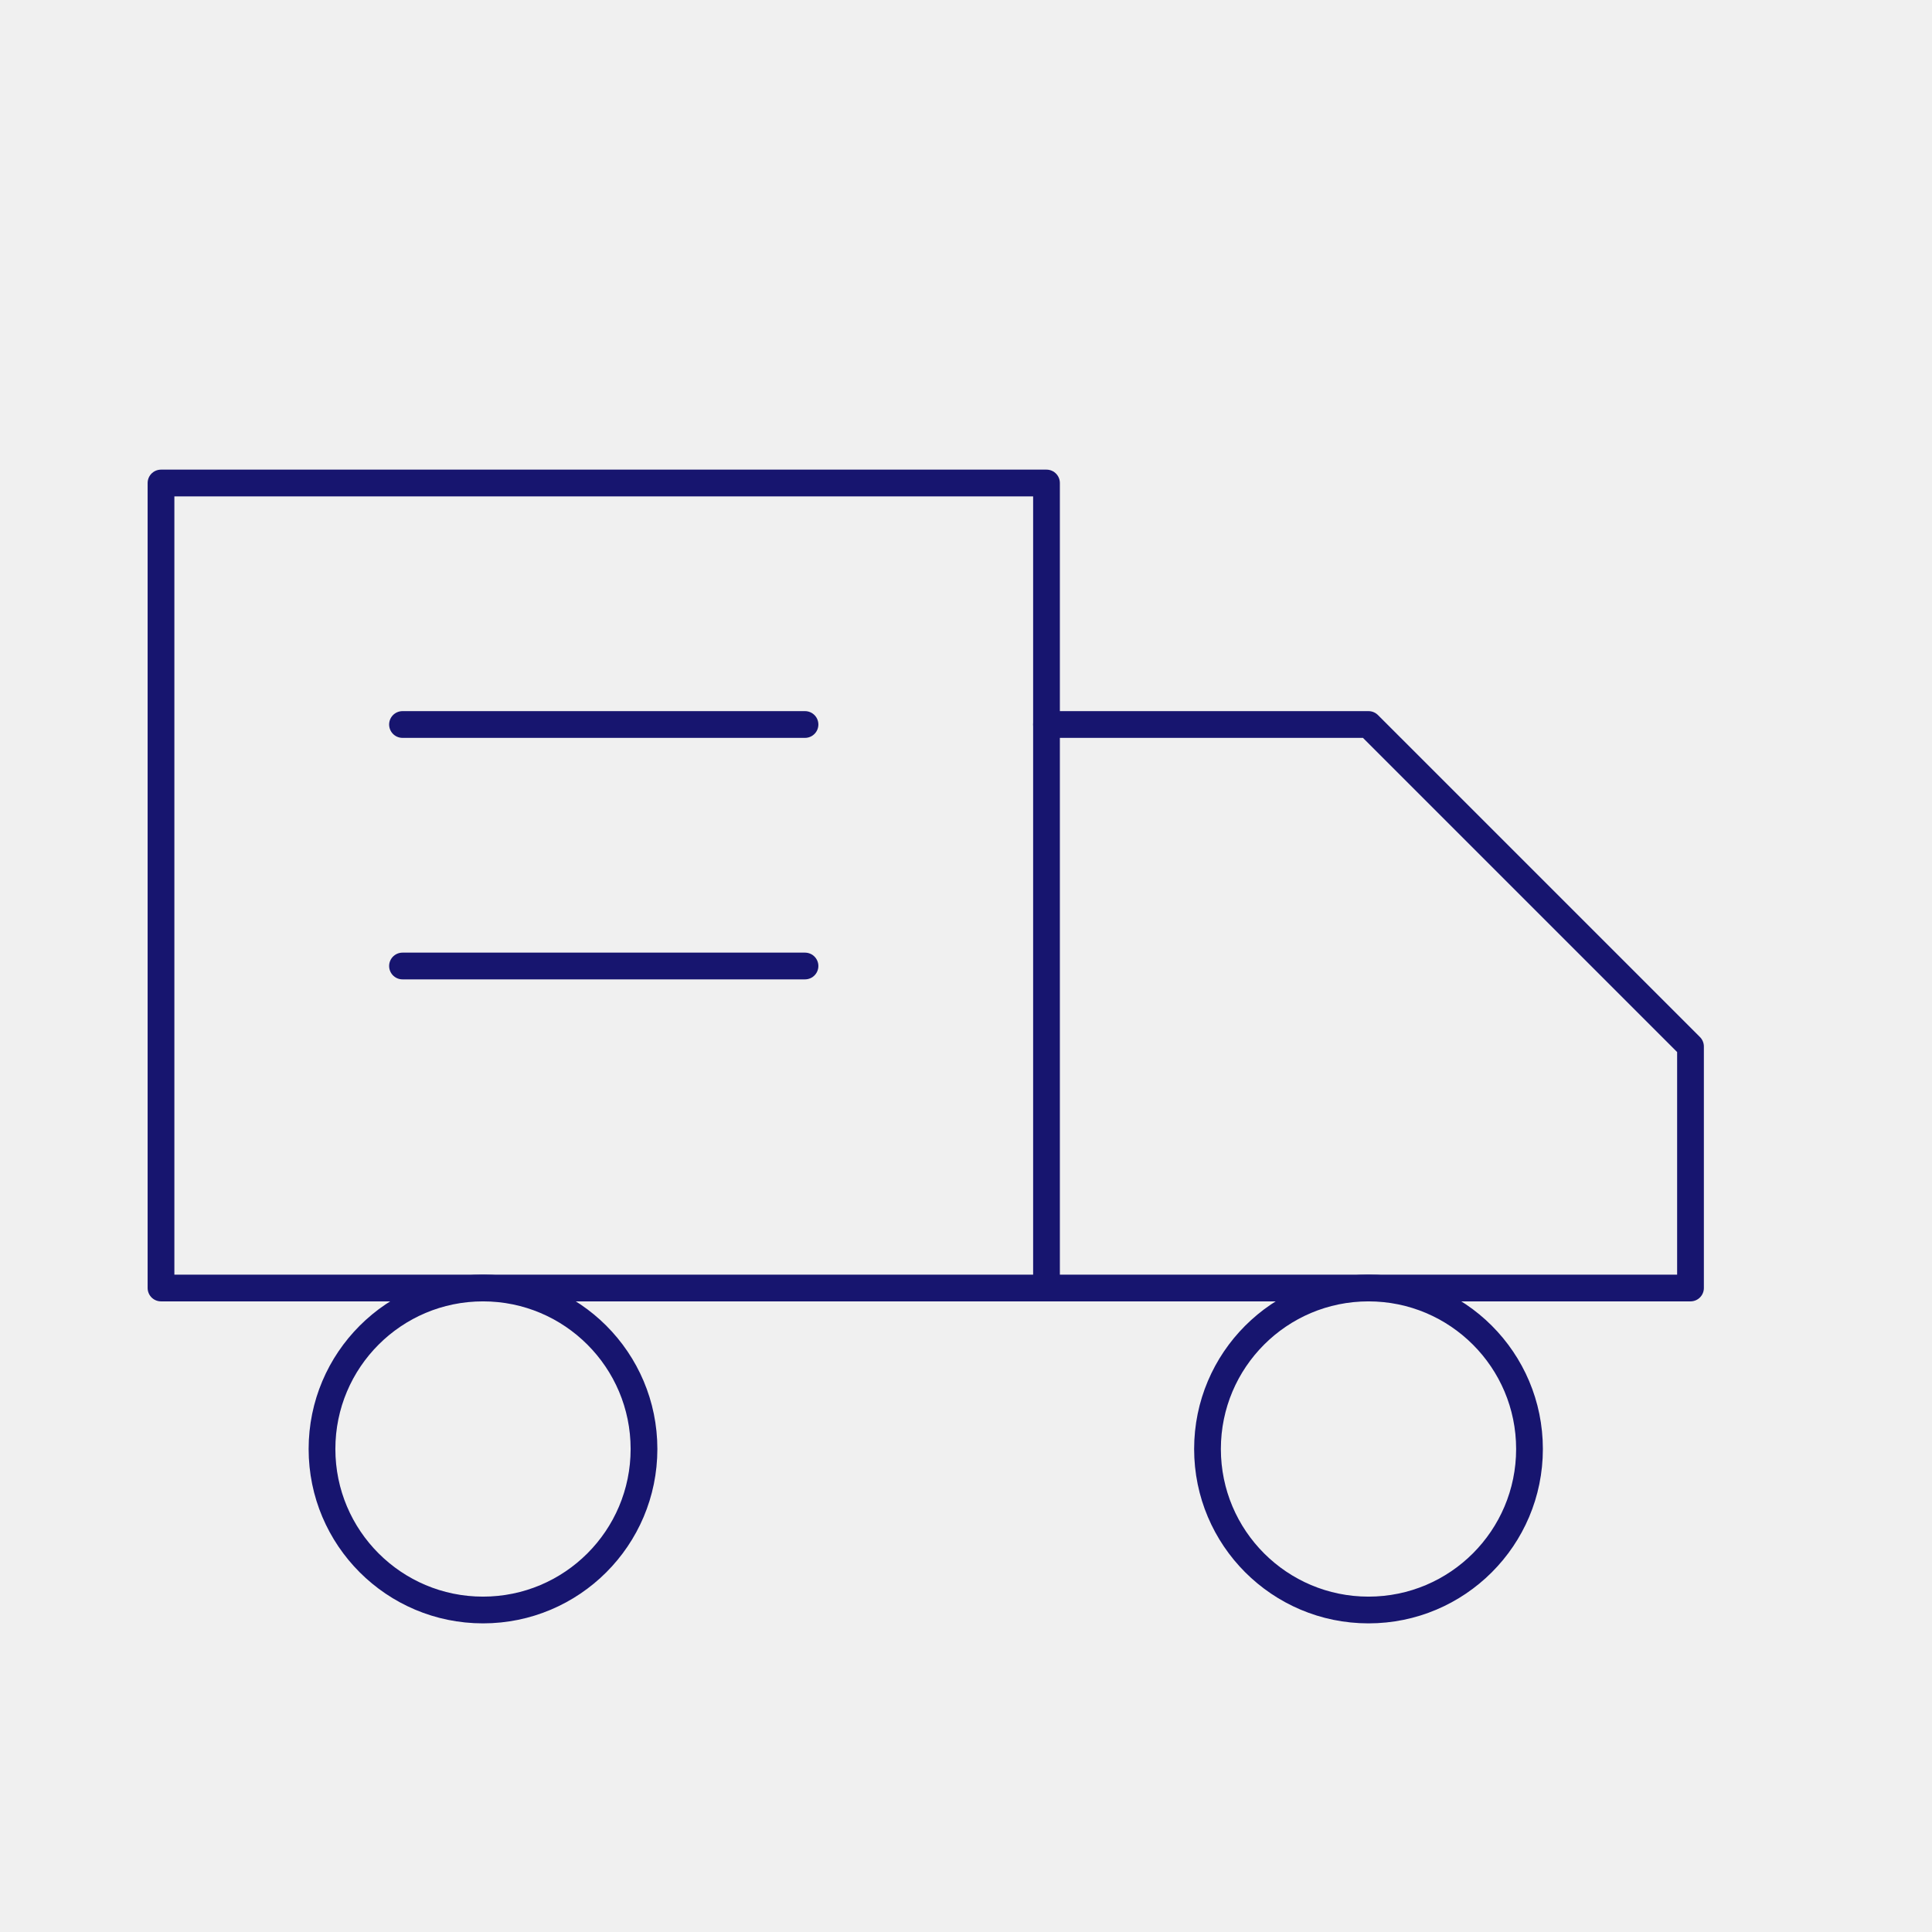
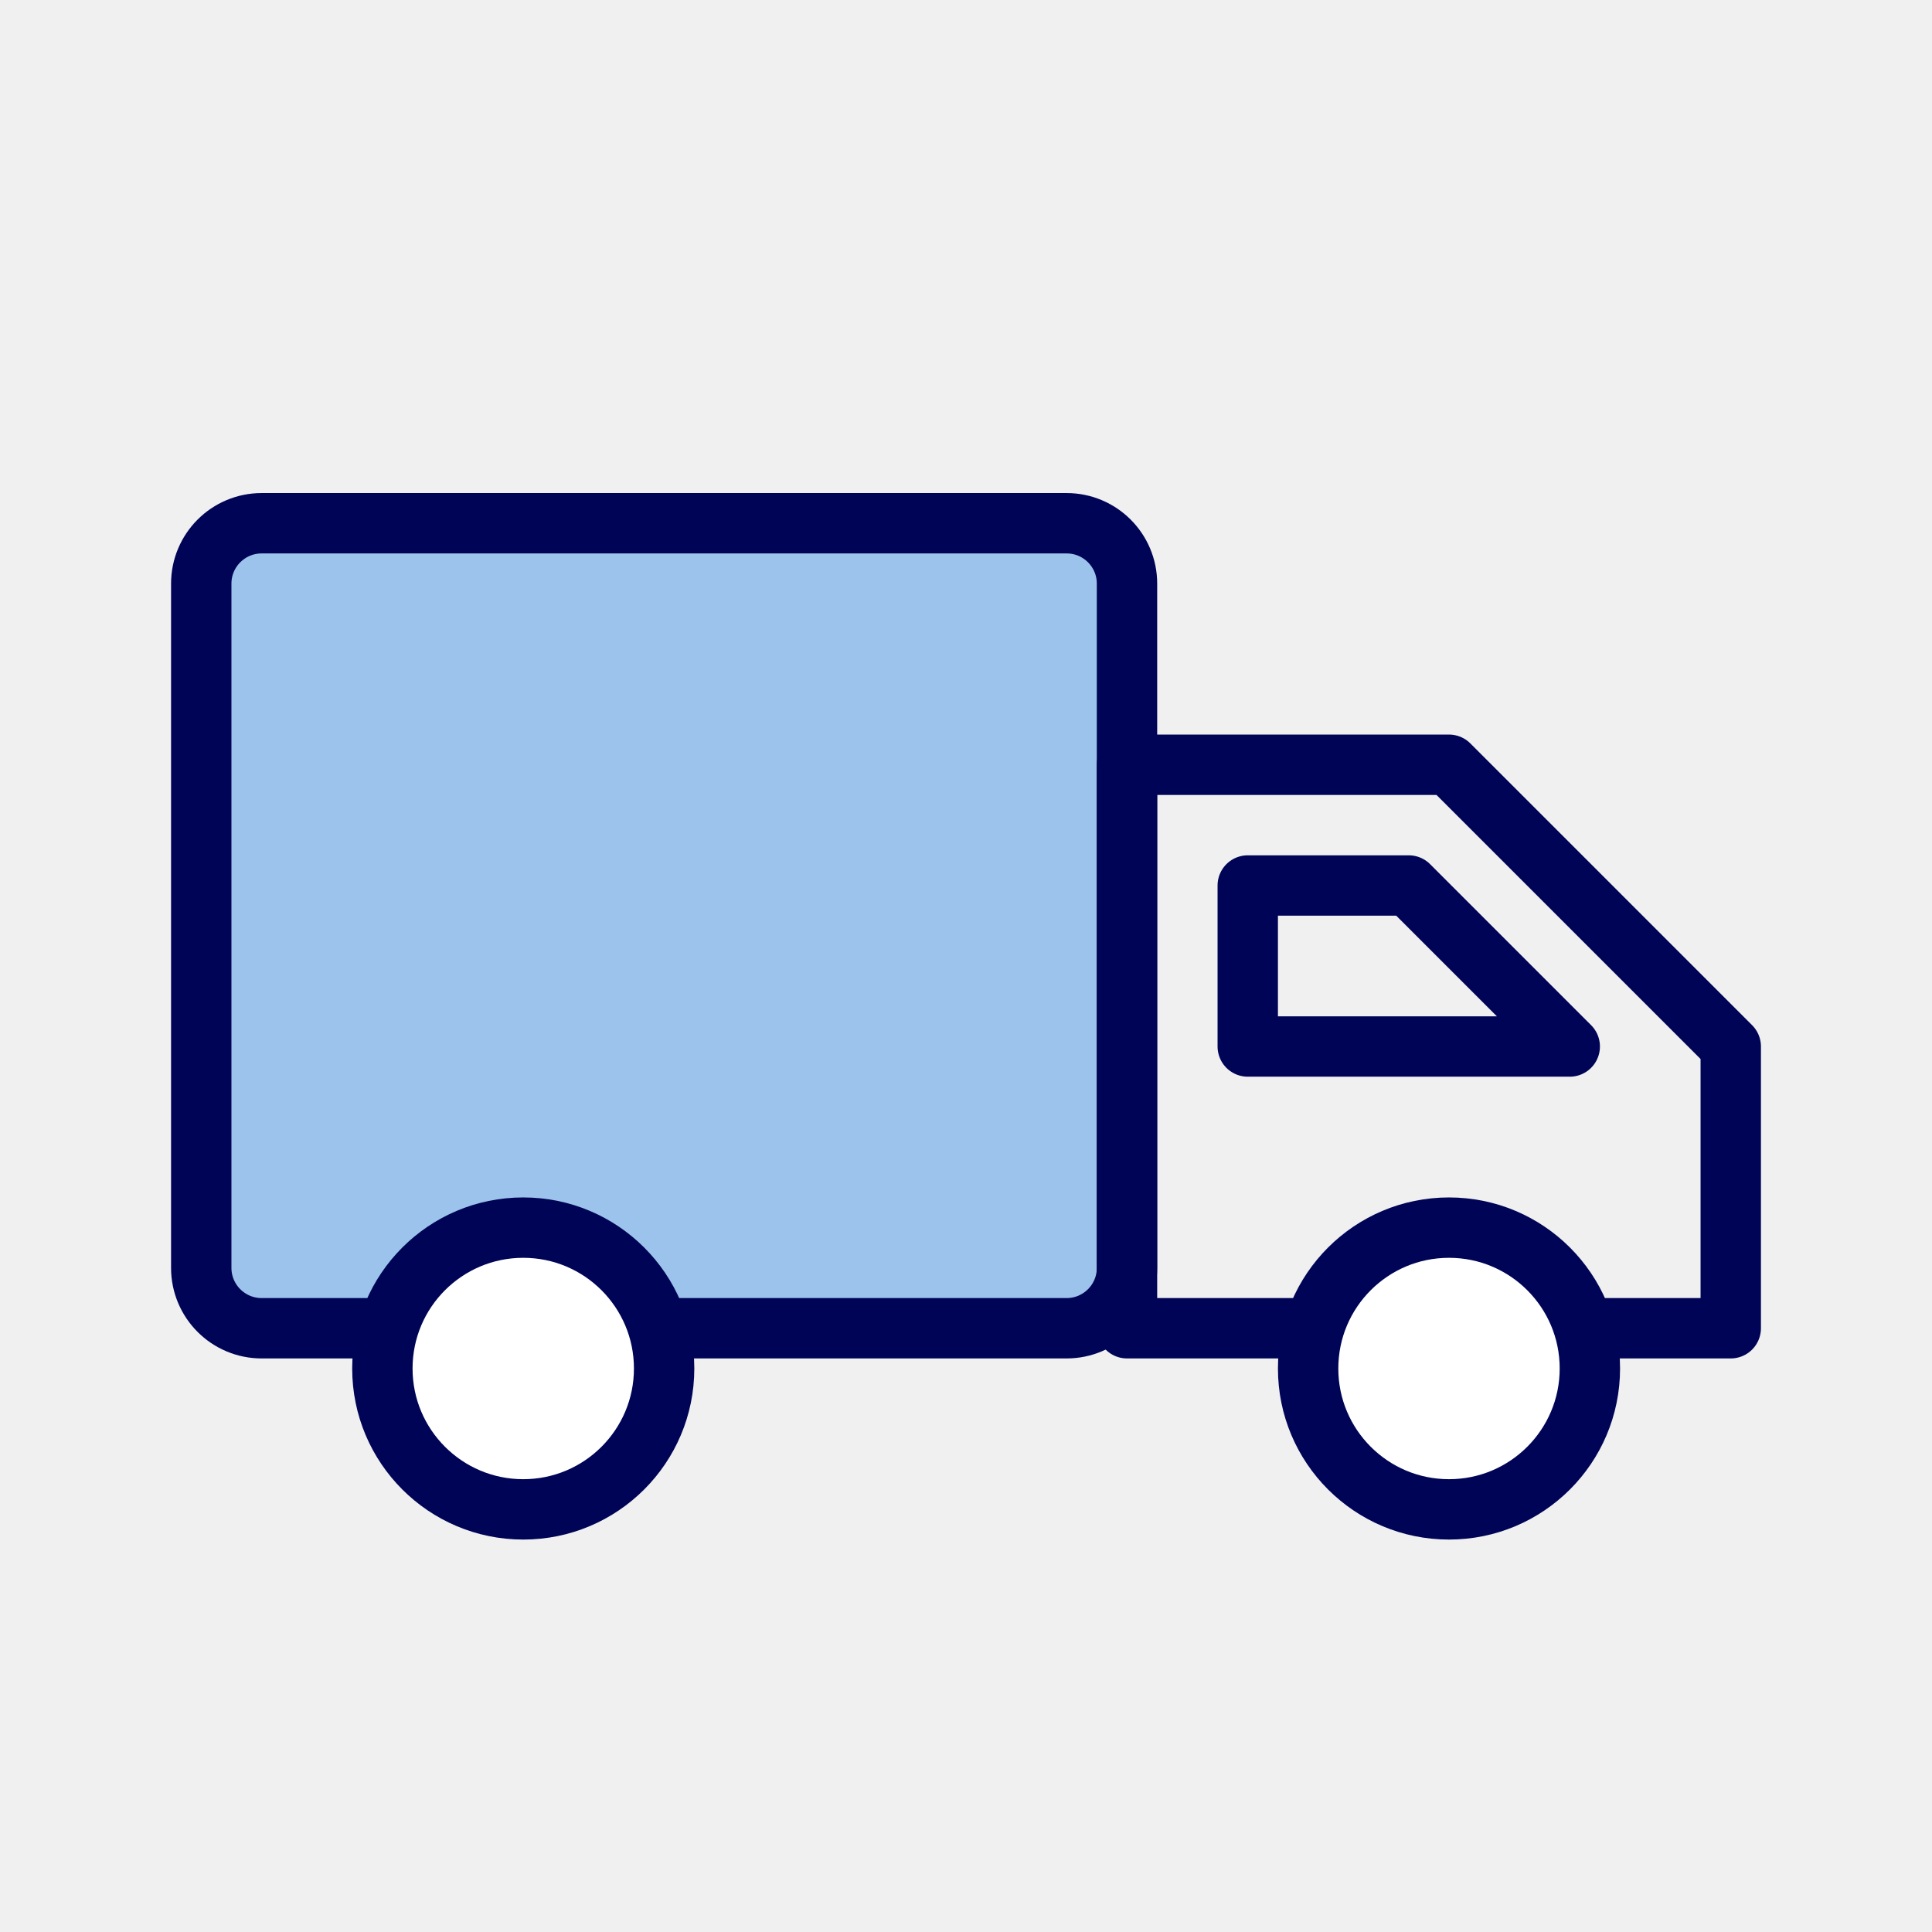
- <svg xmlns="http://www.w3.org/2000/svg" preserveAspectRatio="none" overflow="visible" style="display: block;" width="289" height="289" viewBox="0 0 289 289" fill="none">
-   <g id="moving 1">
-     <path id="Vector" d="M24.083 72.25H156.542V192.667H24.083V72.25Z" stroke-width="4" stroke-linecap="round" stroke-linejoin="round" stroke="#17156F" />
-     <path id="Vector_2" d="M156.542 108.375H204.708L252.875 156.542V192.667H156.542" stroke-width="4" stroke-linecap="round" stroke-linejoin="round" stroke="#17156F" />
-     <path id="Vector_3" d="M96.333 216.75C96.333 230.051 85.551 240.833 72.25 240.833C58.949 240.833 48.167 230.051 48.167 216.75C48.167 203.449 58.949 192.667 72.25 192.667C85.551 192.667 96.333 203.449 96.333 216.75Z" stroke-width="4" stroke-linecap="round" stroke-linejoin="round" stroke="#17156F" />
-     <path id="Vector_4" d="M228.792 216.75C228.792 230.051 218.009 240.833 204.708 240.833C191.407 240.833 180.625 230.051 180.625 216.75C180.625 203.449 191.407 192.667 204.708 192.667C218.009 192.667 228.792 203.449 228.792 216.75Z" stroke-width="4" stroke-linecap="round" stroke-linejoin="round" stroke="#17156F" />
-     <path id="Vector_5" d="M60.208 108.375H120.417M60.208 144.5H120.417" stroke-width="4" stroke-linecap="round" stroke-linejoin="round" stroke="#17156F" />
-   </g>
+ <svg xmlns="http://www.w3.org/2000/svg" width="96" height="96" viewBox="0 0 96 96" fill="none" stroke="#000456" stroke-width="3" stroke-linecap="round" stroke-linejoin="round">
+   <rect x="10" y="26" width="46" height="40" rx="3" fill="#9cc3ec" />
+   <path d="M56 38H72L86 52V66H56Z" />
+   <path d="M62 44H70L78 52H62Z" />
+   <circle cx="26" cy="68" r="7" fill="#fff" />
+   <circle cx="72" cy="68" r="7" fill="#fff" />
</svg>
